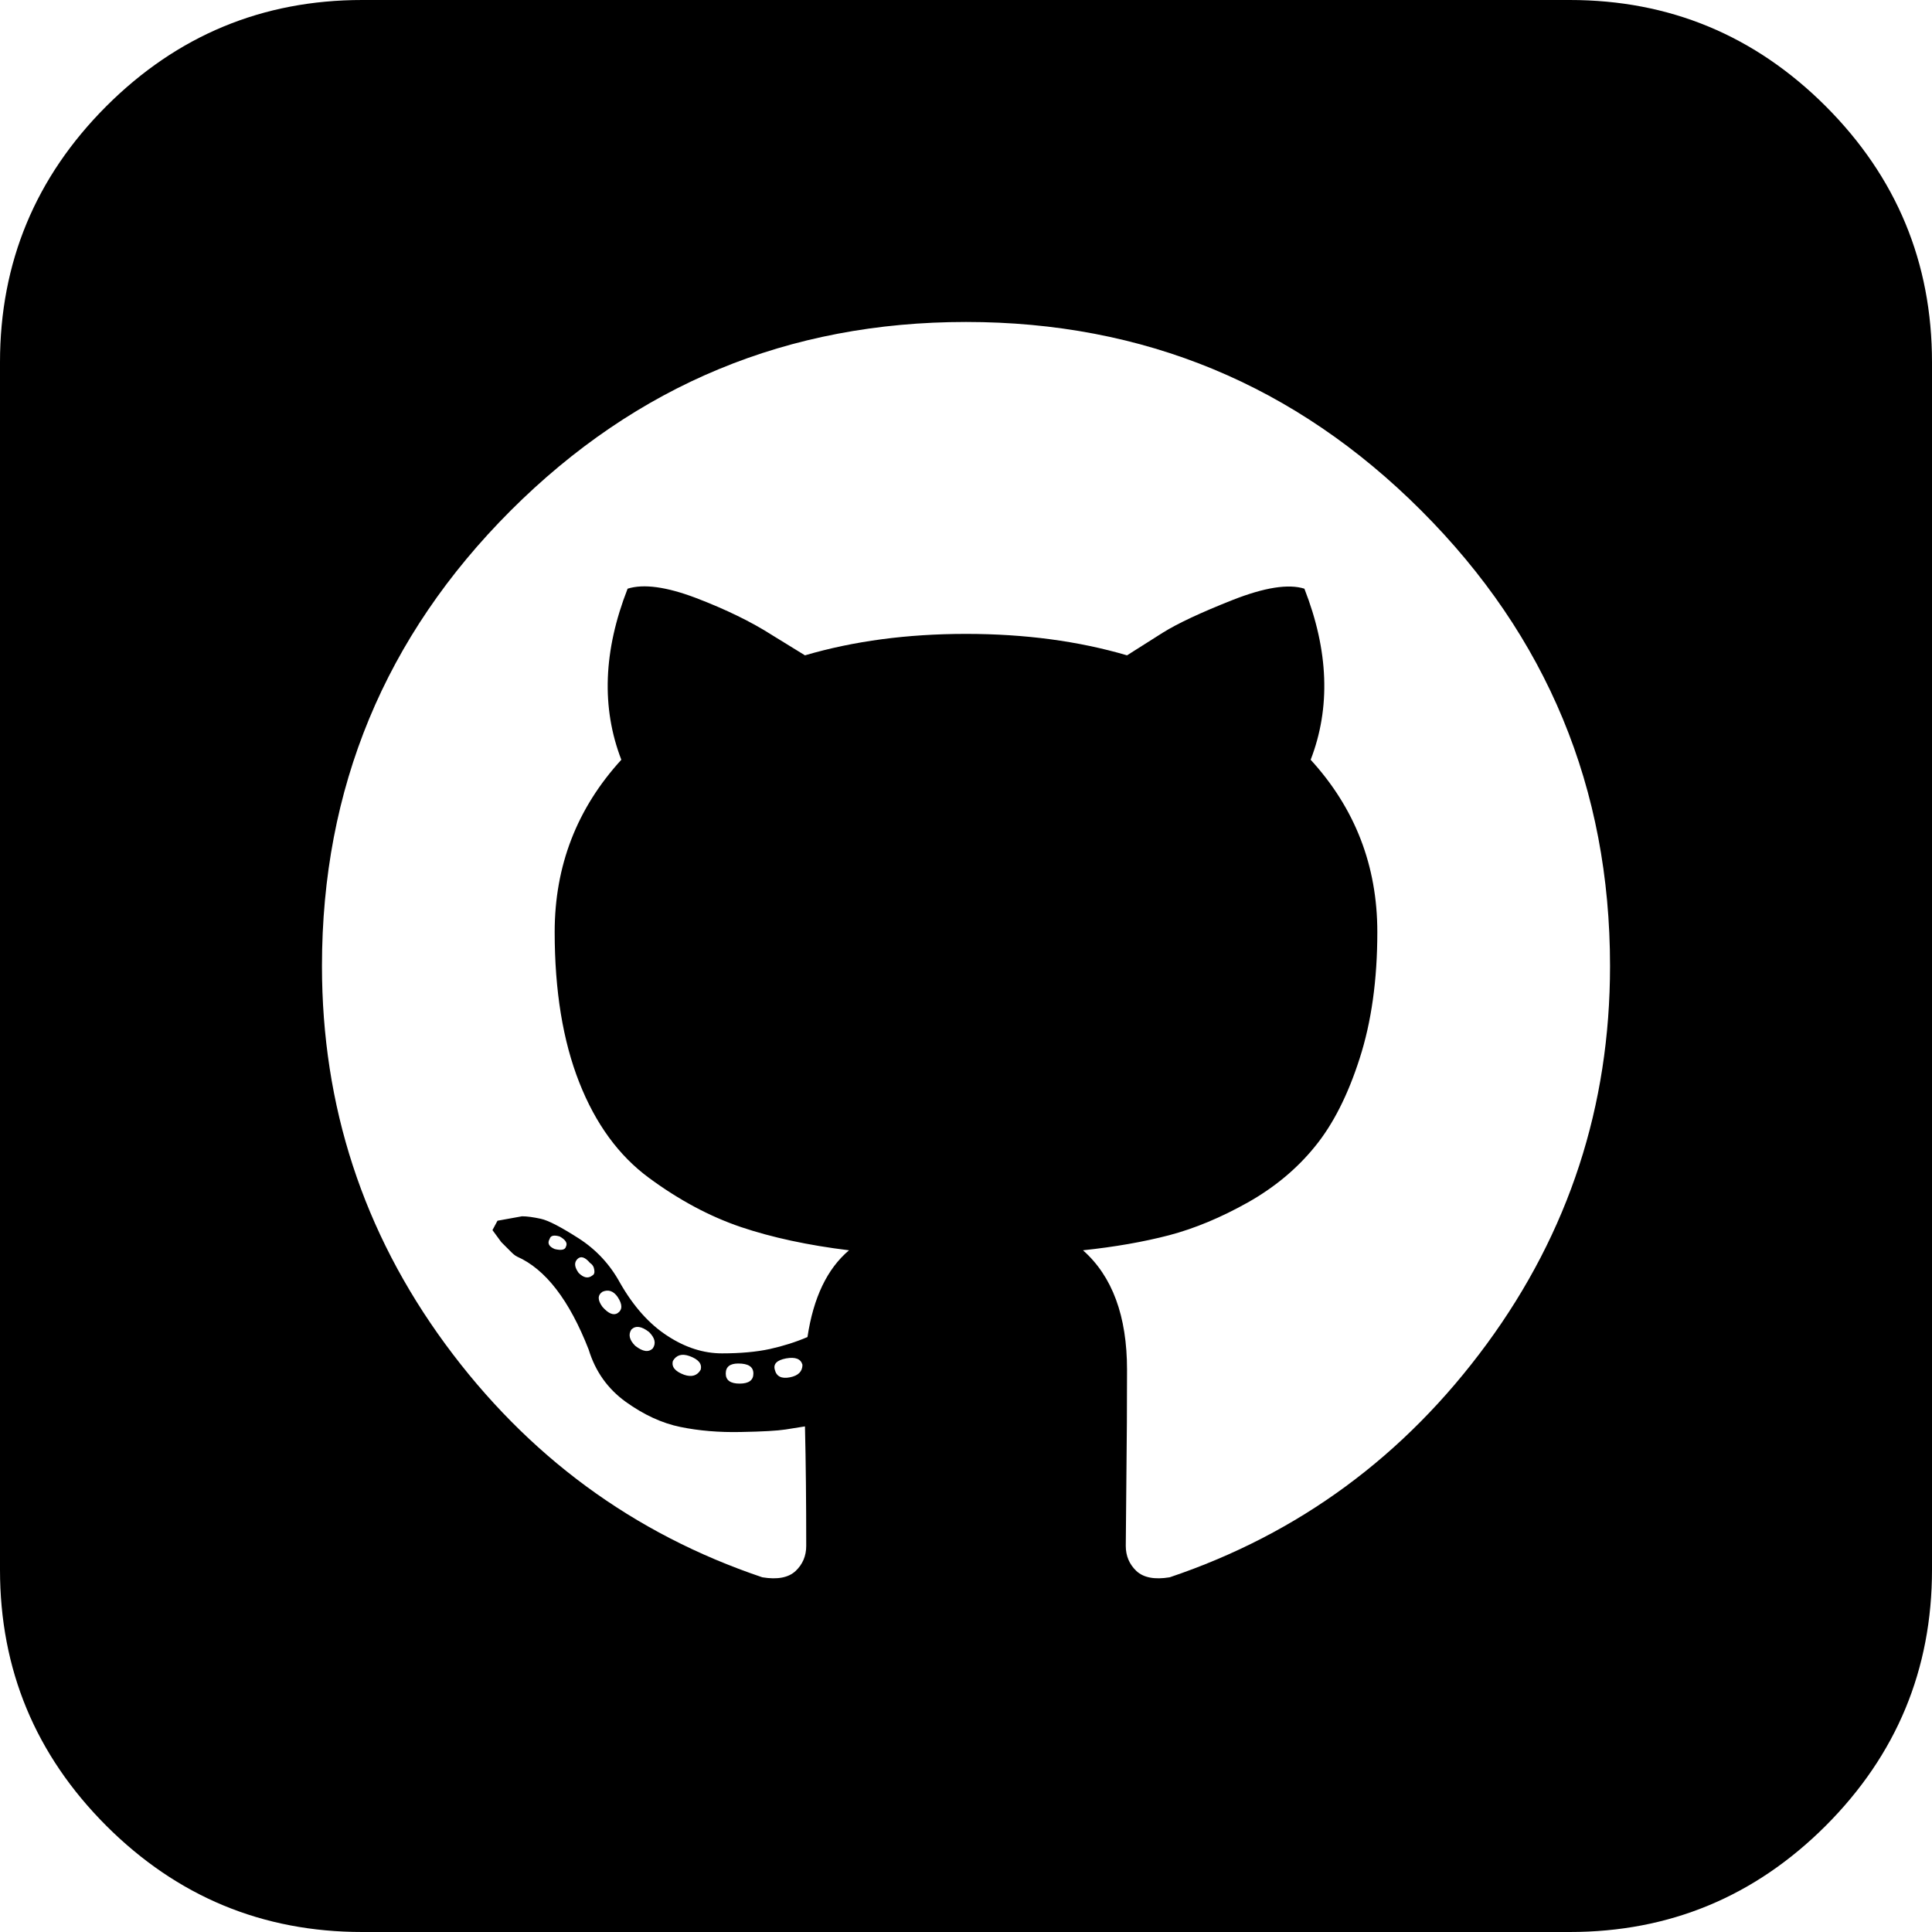
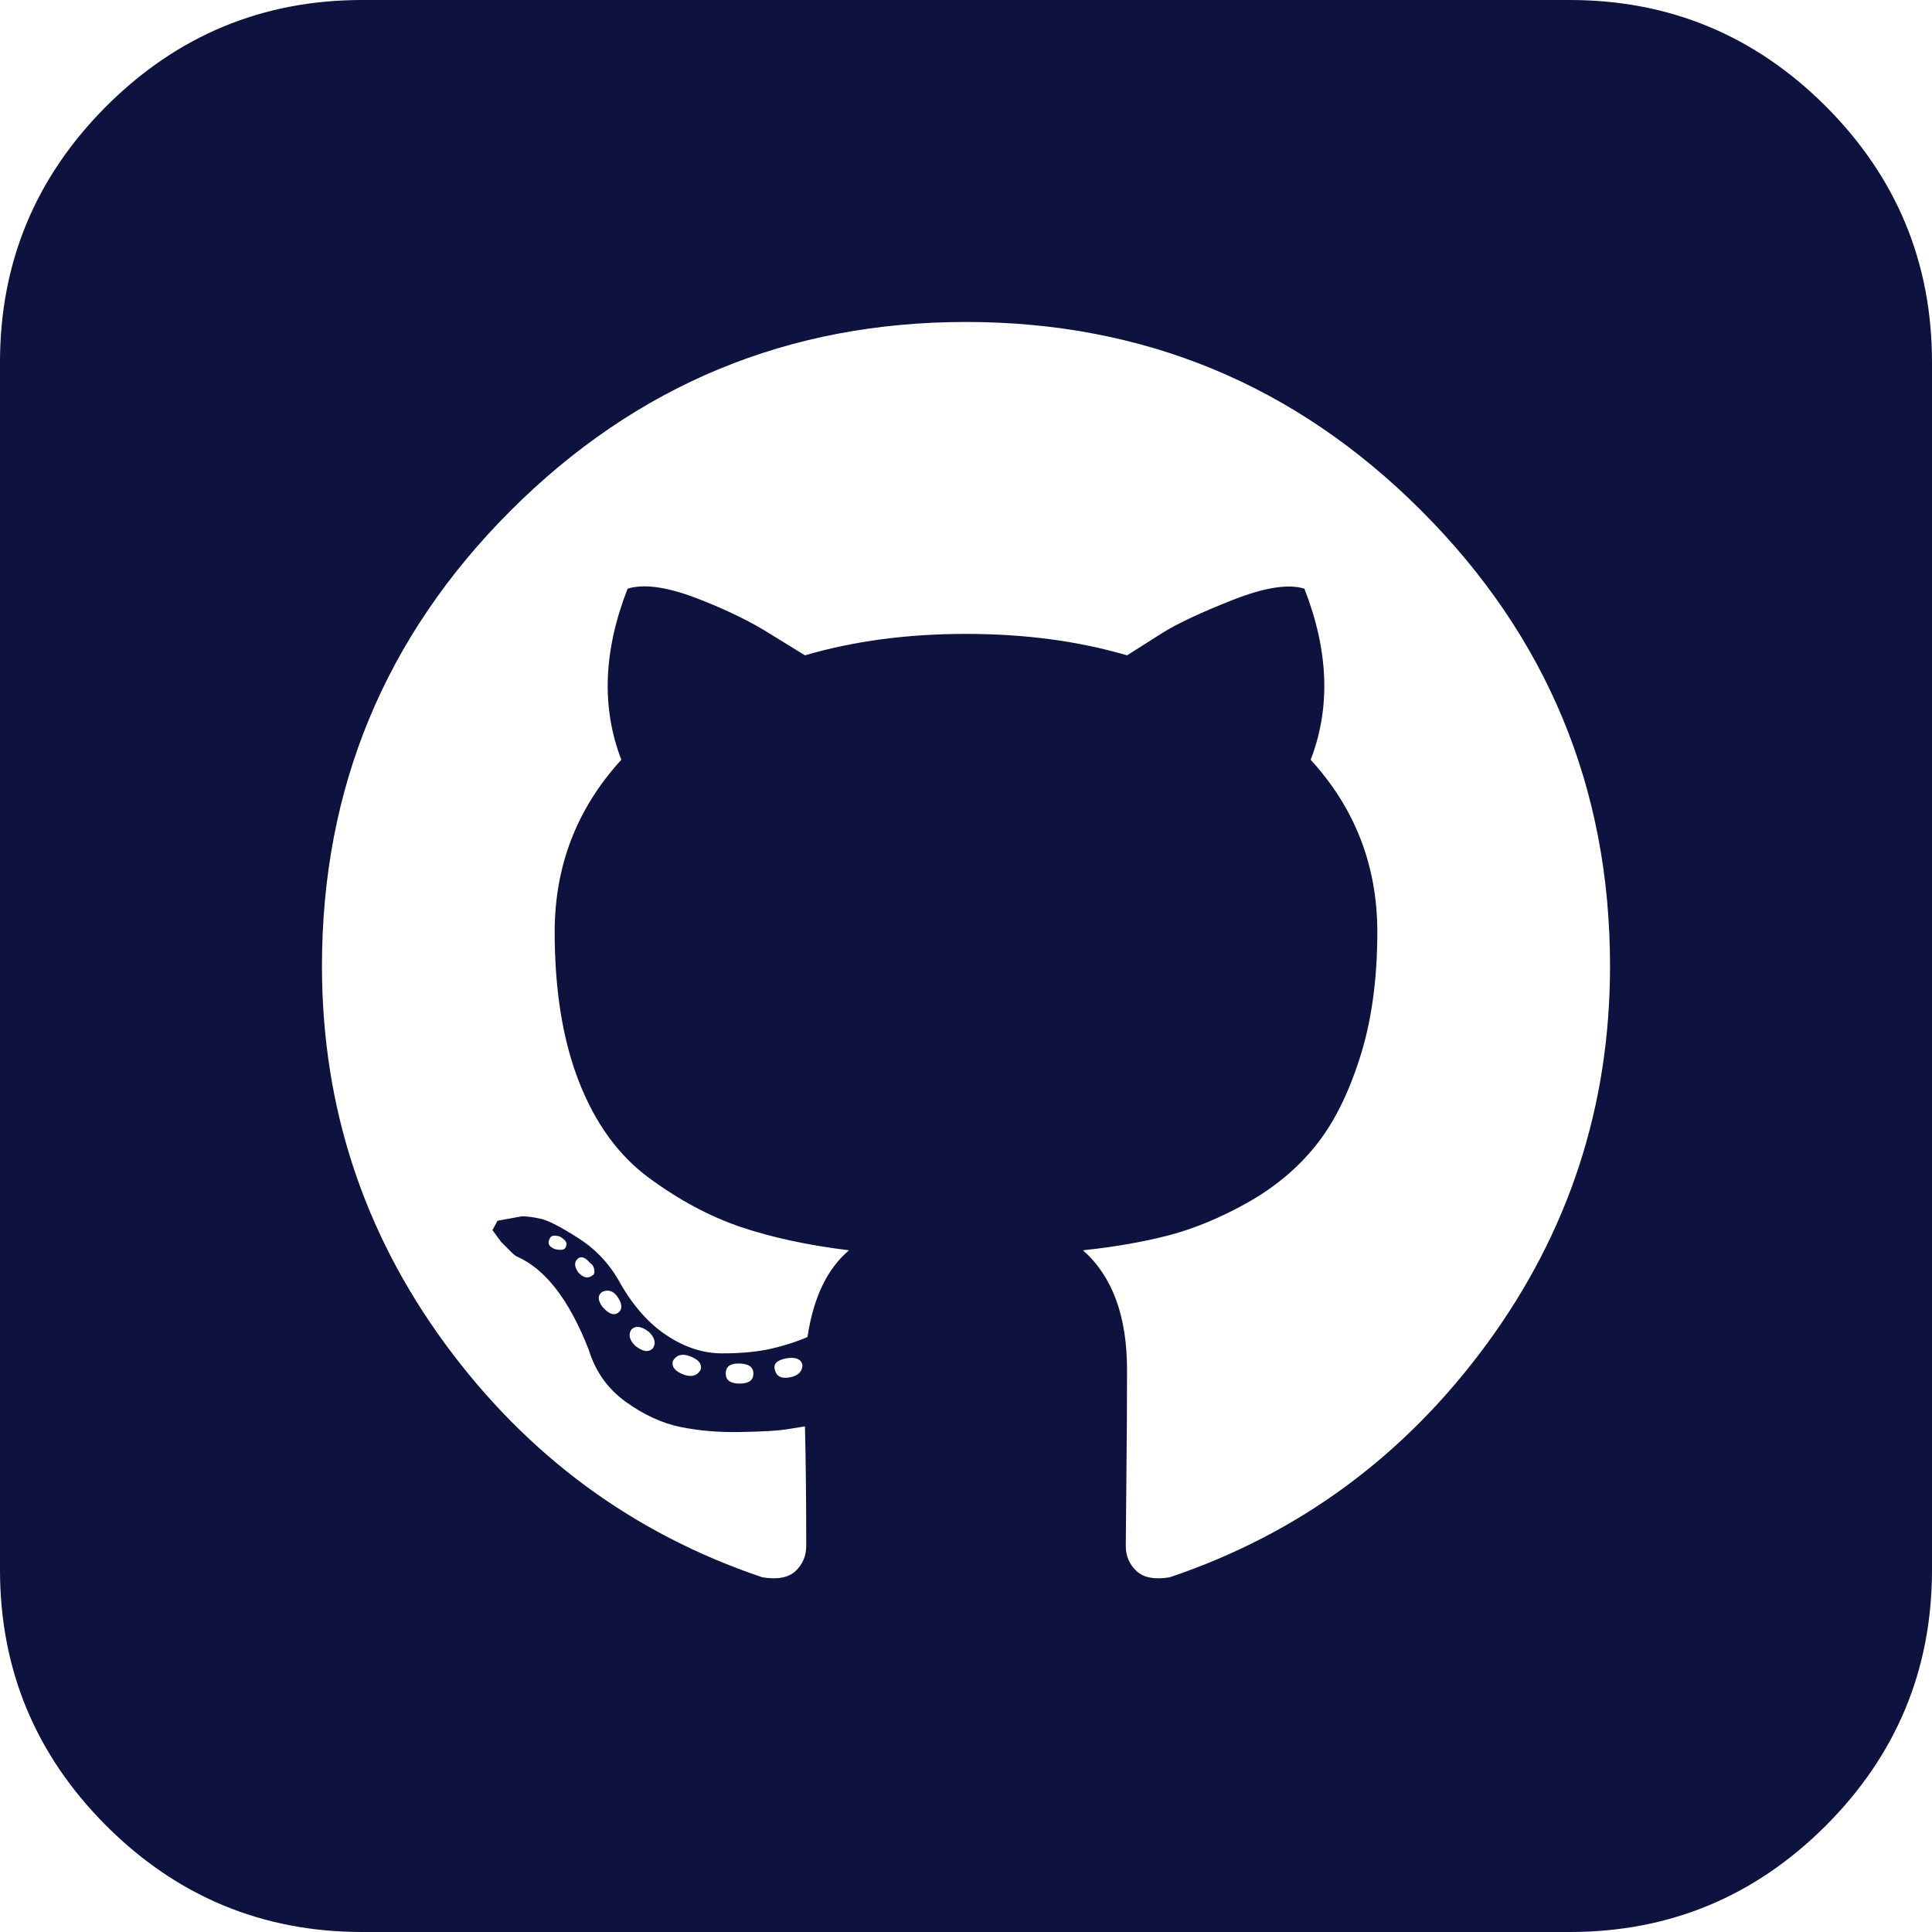
<svg xmlns="http://www.w3.org/2000/svg" width="20" height="20" viewBox="0 0 20 20" fill="none">
-   <path d="M6.758 13.958C6.793 13.906 6.78 13.85 6.719 13.789C6.641 13.728 6.58 13.72 6.536 13.763C6.502 13.815 6.515 13.871 6.576 13.932C6.654 13.993 6.714 14.002 6.758 13.958ZM6.393 13.425C6.35 13.364 6.298 13.346 6.237 13.372C6.185 13.407 6.185 13.459 6.237 13.529C6.298 13.598 6.35 13.62 6.393 13.594C6.445 13.559 6.445 13.503 6.393 13.425ZM5.859 12.904C5.877 12.869 5.855 12.834 5.794 12.8C5.734 12.782 5.699 12.791 5.69 12.825C5.664 12.869 5.681 12.904 5.742 12.93C5.812 12.947 5.851 12.938 5.859 12.904ZM6.133 13.203C6.15 13.194 6.157 13.175 6.152 13.145C6.148 13.114 6.133 13.09 6.107 13.073C6.055 13.012 6.011 12.999 5.977 13.034C5.942 13.069 5.946 13.116 5.99 13.177C6.042 13.229 6.089 13.238 6.133 13.203ZM7.253 14.18C7.27 14.119 7.231 14.071 7.135 14.037C7.057 14.01 7.001 14.028 6.966 14.088C6.949 14.149 6.988 14.197 7.083 14.232C7.161 14.258 7.218 14.241 7.253 14.18ZM7.799 14.219C7.799 14.149 7.747 14.115 7.643 14.115C7.556 14.115 7.513 14.149 7.513 14.219C7.513 14.288 7.561 14.323 7.656 14.323C7.752 14.323 7.799 14.288 7.799 14.219ZM8.307 14.128C8.29 14.067 8.234 14.045 8.138 14.062C8.043 14.08 8.003 14.119 8.021 14.18C8.038 14.249 8.09 14.275 8.177 14.258C8.264 14.241 8.307 14.197 8.307 14.128ZM16.667 10C16.667 8.16 16.016 6.589 14.713 5.286C13.412 3.984 11.84 3.333 10 3.333C8.16 3.333 6.589 3.984 5.286 5.286C3.984 6.589 3.333 8.16 3.333 10C3.333 11.45 3.759 12.754 4.609 13.913C5.46 15.072 6.554 15.877 7.891 16.328C8.047 16.354 8.162 16.332 8.236 16.263C8.309 16.194 8.346 16.107 8.346 16.003C8.346 15.551 8.342 15.139 8.333 14.766C8.281 14.774 8.214 14.785 8.132 14.798C8.049 14.811 7.895 14.82 7.669 14.824C7.444 14.829 7.235 14.811 7.044 14.772C6.853 14.733 6.665 14.646 6.478 14.512C6.291 14.377 6.163 14.197 6.094 13.971C5.894 13.459 5.647 13.138 5.352 13.008C5.334 12.999 5.315 12.984 5.293 12.962L5.189 12.858L5.098 12.734L5.15 12.637L5.404 12.591C5.456 12.591 5.521 12.6 5.599 12.617C5.677 12.634 5.807 12.702 5.99 12.819C6.172 12.936 6.315 13.09 6.419 13.281C6.558 13.524 6.721 13.707 6.908 13.828C7.094 13.95 7.283 14.01 7.474 14.01C7.665 14.01 7.83 13.995 7.969 13.965C8.108 13.934 8.238 13.893 8.359 13.841C8.42 13.433 8.563 13.134 8.789 12.943C8.364 12.891 7.99 12.81 7.669 12.702C7.348 12.593 7.031 12.424 6.719 12.194C6.406 11.964 6.165 11.634 5.996 11.204C5.827 10.775 5.742 10.256 5.742 9.648C5.742 8.963 5.972 8.368 6.432 7.865C6.224 7.326 6.246 6.736 6.497 6.094C6.662 6.042 6.899 6.074 7.207 6.191C7.515 6.309 7.778 6.437 7.995 6.576L8.333 6.784C8.837 6.636 9.392 6.562 10 6.562C10.608 6.562 11.163 6.636 11.667 6.784C11.762 6.723 11.886 6.645 12.038 6.549C12.19 6.454 12.431 6.341 12.76 6.211C13.09 6.081 13.338 6.042 13.503 6.094C13.754 6.736 13.776 7.326 13.568 7.865C14.028 8.368 14.258 8.963 14.258 9.648C14.258 10.143 14.197 10.579 14.075 10.957C13.954 11.335 13.8 11.639 13.613 11.868C13.427 12.098 13.194 12.292 12.917 12.448C12.639 12.604 12.368 12.717 12.103 12.787C11.838 12.856 11.541 12.908 11.211 12.943C11.515 13.212 11.667 13.624 11.667 14.18C11.667 14.527 11.665 14.913 11.66 15.338C11.656 15.764 11.654 15.985 11.654 16.003C11.654 16.107 11.691 16.194 11.764 16.263C11.838 16.332 11.953 16.354 12.109 16.328C13.446 15.877 14.54 15.072 15.391 13.913C16.241 12.754 16.667 11.45 16.667 10ZM20 3.75V16.25C20 17.283 19.633 18.166 18.9 18.9C18.166 19.633 17.283 20 16.25 20H3.75C2.717 20 1.834 19.633 1.1 18.9C0.367 18.166 0 17.283 0 16.25V3.75C0 2.717 0.367 1.834 1.1 1.1C1.834 0.367 2.717 0 3.75 0H16.25C17.283 0 18.166 0.367 18.9 1.1C19.633 1.834 20 2.717 20 3.75Z" fill="black" />
+   <path d="M6.758 13.958C6.793 13.906 6.78 13.85 6.719 13.789C6.641 13.728 6.58 13.72 6.536 13.763C6.502 13.815 6.515 13.871 6.576 13.932C6.654 13.993 6.714 14.002 6.758 13.958ZM6.393 13.425C6.35 13.364 6.298 13.346 6.237 13.372C6.185 13.407 6.185 13.459 6.237 13.529C6.298 13.598 6.35 13.62 6.393 13.594C6.445 13.559 6.445 13.503 6.393 13.425ZM5.859 12.904C5.877 12.869 5.855 12.834 5.794 12.8C5.734 12.782 5.699 12.791 5.69 12.825C5.664 12.869 5.681 12.904 5.742 12.93C5.812 12.947 5.851 12.938 5.859 12.904ZM6.133 13.203C6.15 13.194 6.157 13.175 6.152 13.145C6.148 13.114 6.133 13.09 6.107 13.073C6.055 13.012 6.011 12.999 5.977 13.034C5.942 13.069 5.946 13.116 5.99 13.177C6.042 13.229 6.089 13.238 6.133 13.203ZM7.253 14.18C7.27 14.119 7.231 14.071 7.135 14.037C7.057 14.01 7.001 14.028 6.966 14.088C6.949 14.149 6.988 14.197 7.083 14.232C7.161 14.258 7.218 14.241 7.253 14.18ZM7.799 14.219C7.799 14.149 7.747 14.115 7.643 14.115C7.556 14.115 7.513 14.149 7.513 14.219C7.513 14.288 7.561 14.323 7.656 14.323C7.752 14.323 7.799 14.288 7.799 14.219ZM8.307 14.128C8.29 14.067 8.234 14.045 8.138 14.062C8.043 14.08 8.003 14.119 8.021 14.18C8.038 14.249 8.09 14.275 8.177 14.258C8.264 14.241 8.307 14.197 8.307 14.128ZM16.667 10C16.667 8.16 16.016 6.589 14.713 5.286C13.412 3.984 11.84 3.333 10 3.333C8.16 3.333 6.589 3.984 5.286 5.286C3.984 6.589 3.333 8.16 3.333 10C3.333 11.45 3.759 12.754 4.609 13.913C5.46 15.072 6.554 15.877 7.891 16.328C8.047 16.354 8.162 16.332 8.236 16.263C8.309 16.194 8.346 16.107 8.346 16.003C8.346 15.551 8.342 15.139 8.333 14.766C8.281 14.774 8.214 14.785 8.132 14.798C8.049 14.811 7.895 14.82 7.669 14.824C7.444 14.829 7.235 14.811 7.044 14.772C6.853 14.733 6.665 14.646 6.478 14.512C6.291 14.377 6.163 14.197 6.094 13.971C5.894 13.459 5.647 13.138 5.352 13.008C5.334 12.999 5.315 12.984 5.293 12.962L5.189 12.858L5.098 12.734L5.15 12.637L5.404 12.591C5.456 12.591 5.521 12.6 5.599 12.617C5.677 12.634 5.807 12.702 5.99 12.819C6.172 12.936 6.315 13.09 6.419 13.281C6.558 13.524 6.721 13.707 6.908 13.828C7.094 13.95 7.283 14.01 7.474 14.01C7.665 14.01 7.83 13.995 7.969 13.965C8.108 13.934 8.238 13.893 8.359 13.841C8.42 13.433 8.563 13.134 8.789 12.943C8.364 12.891 7.99 12.81 7.669 12.702C7.348 12.593 7.031 12.424 6.719 12.194C6.406 11.964 6.165 11.634 5.996 11.204C5.827 10.775 5.742 10.256 5.742 9.648C5.742 8.963 5.972 8.368 6.432 7.865C6.224 7.326 6.246 6.736 6.497 6.094C6.662 6.042 6.899 6.074 7.207 6.191C7.515 6.309 7.778 6.437 7.995 6.576L8.333 6.784C8.837 6.636 9.392 6.562 10 6.562C10.608 6.562 11.163 6.636 11.667 6.784C11.762 6.723 11.886 6.645 12.038 6.549C12.19 6.454 12.431 6.341 12.76 6.211C13.09 6.081 13.338 6.042 13.503 6.094C13.754 6.736 13.776 7.326 13.568 7.865C14.028 8.368 14.258 8.963 14.258 9.648C14.258 10.143 14.197 10.579 14.075 10.957C13.954 11.335 13.8 11.639 13.613 11.868C13.427 12.098 13.194 12.292 12.917 12.448C12.639 12.604 12.368 12.717 12.103 12.787C11.838 12.856 11.541 12.908 11.211 12.943C11.515 13.212 11.667 13.624 11.667 14.18C11.667 14.527 11.665 14.913 11.66 15.338C11.656 15.764 11.654 15.985 11.654 16.003C11.654 16.107 11.691 16.194 11.764 16.263C11.838 16.332 11.953 16.354 12.109 16.328C13.446 15.877 14.54 15.072 15.391 13.913C16.241 12.754 16.667 11.45 16.667 10ZM20 3.75V16.25C20 17.283 19.633 18.166 18.9 18.9C18.166 19.633 17.283 20 16.25 20H3.75C2.717 20 1.834 19.633 1.1 18.9C0.367 18.166 0 17.283 0 16.25V3.75C0 2.717 0.367 1.834 1.1 1.1C1.834 0.367 2.717 0 3.75 0H16.25C17.283 0 18.166 0.367 18.9 1.1C19.633 1.834 20 2.717 20 3.75Z" fill="#0E123E" />
</svg>
